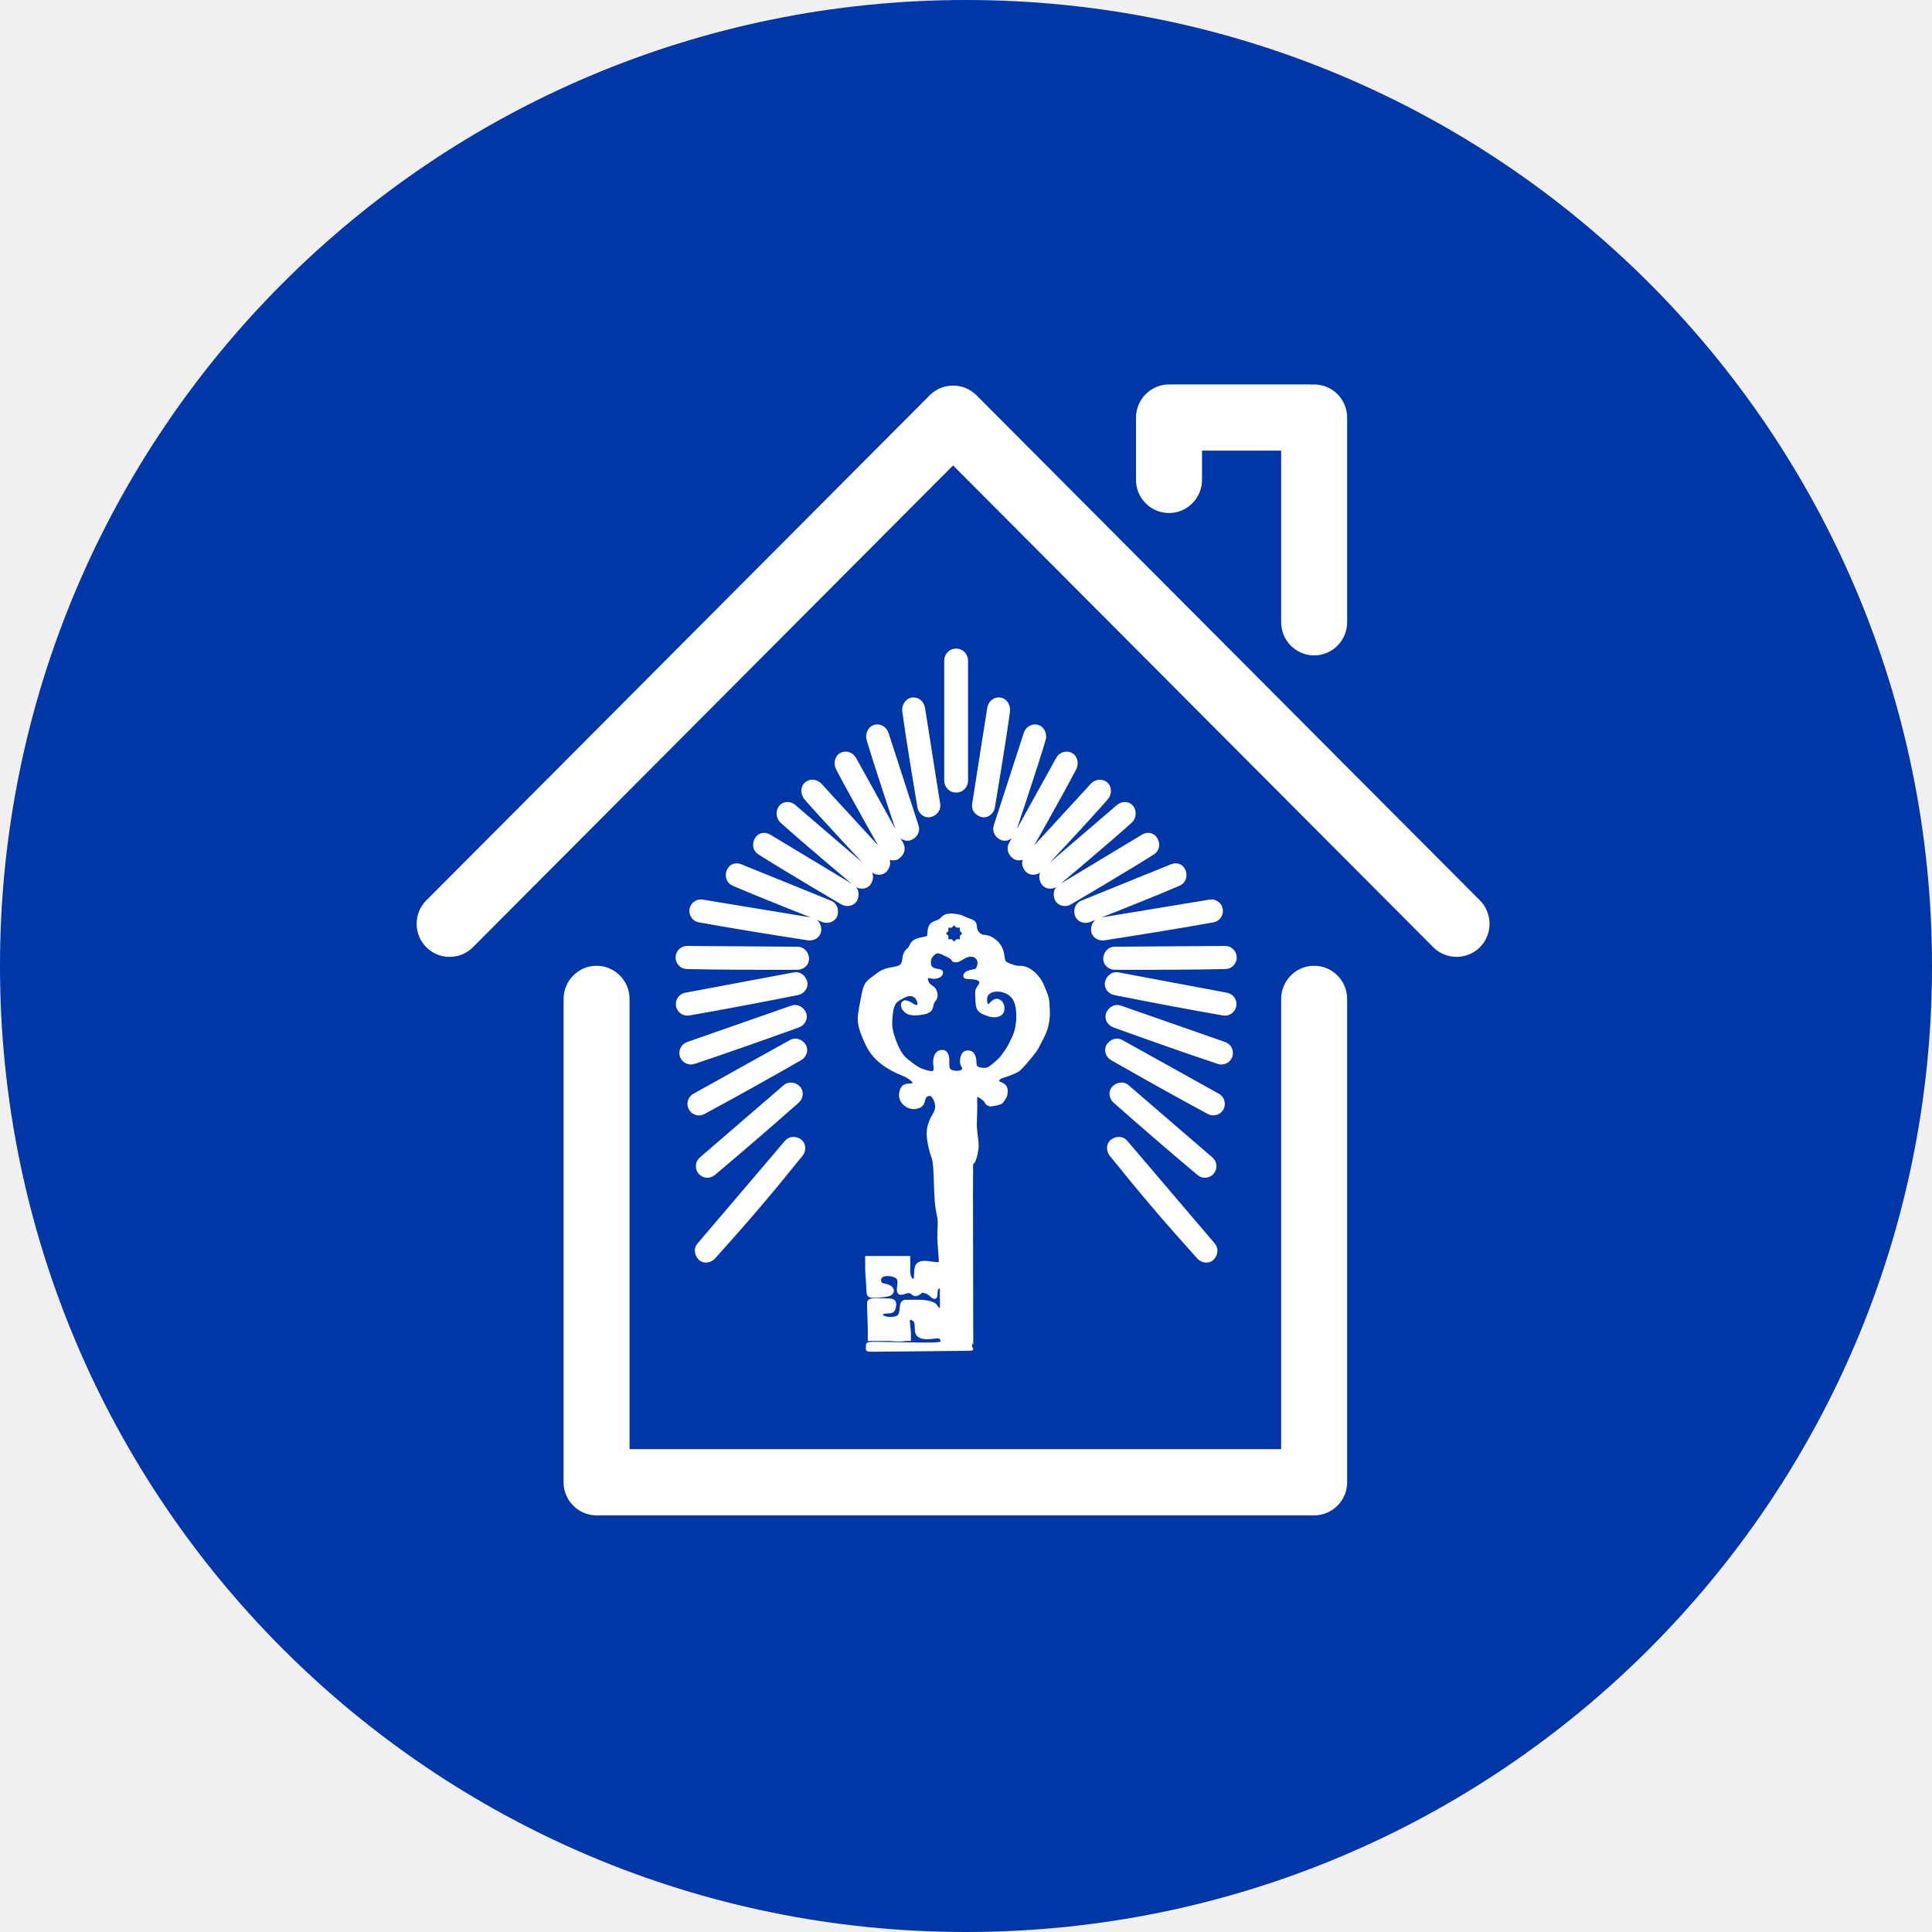
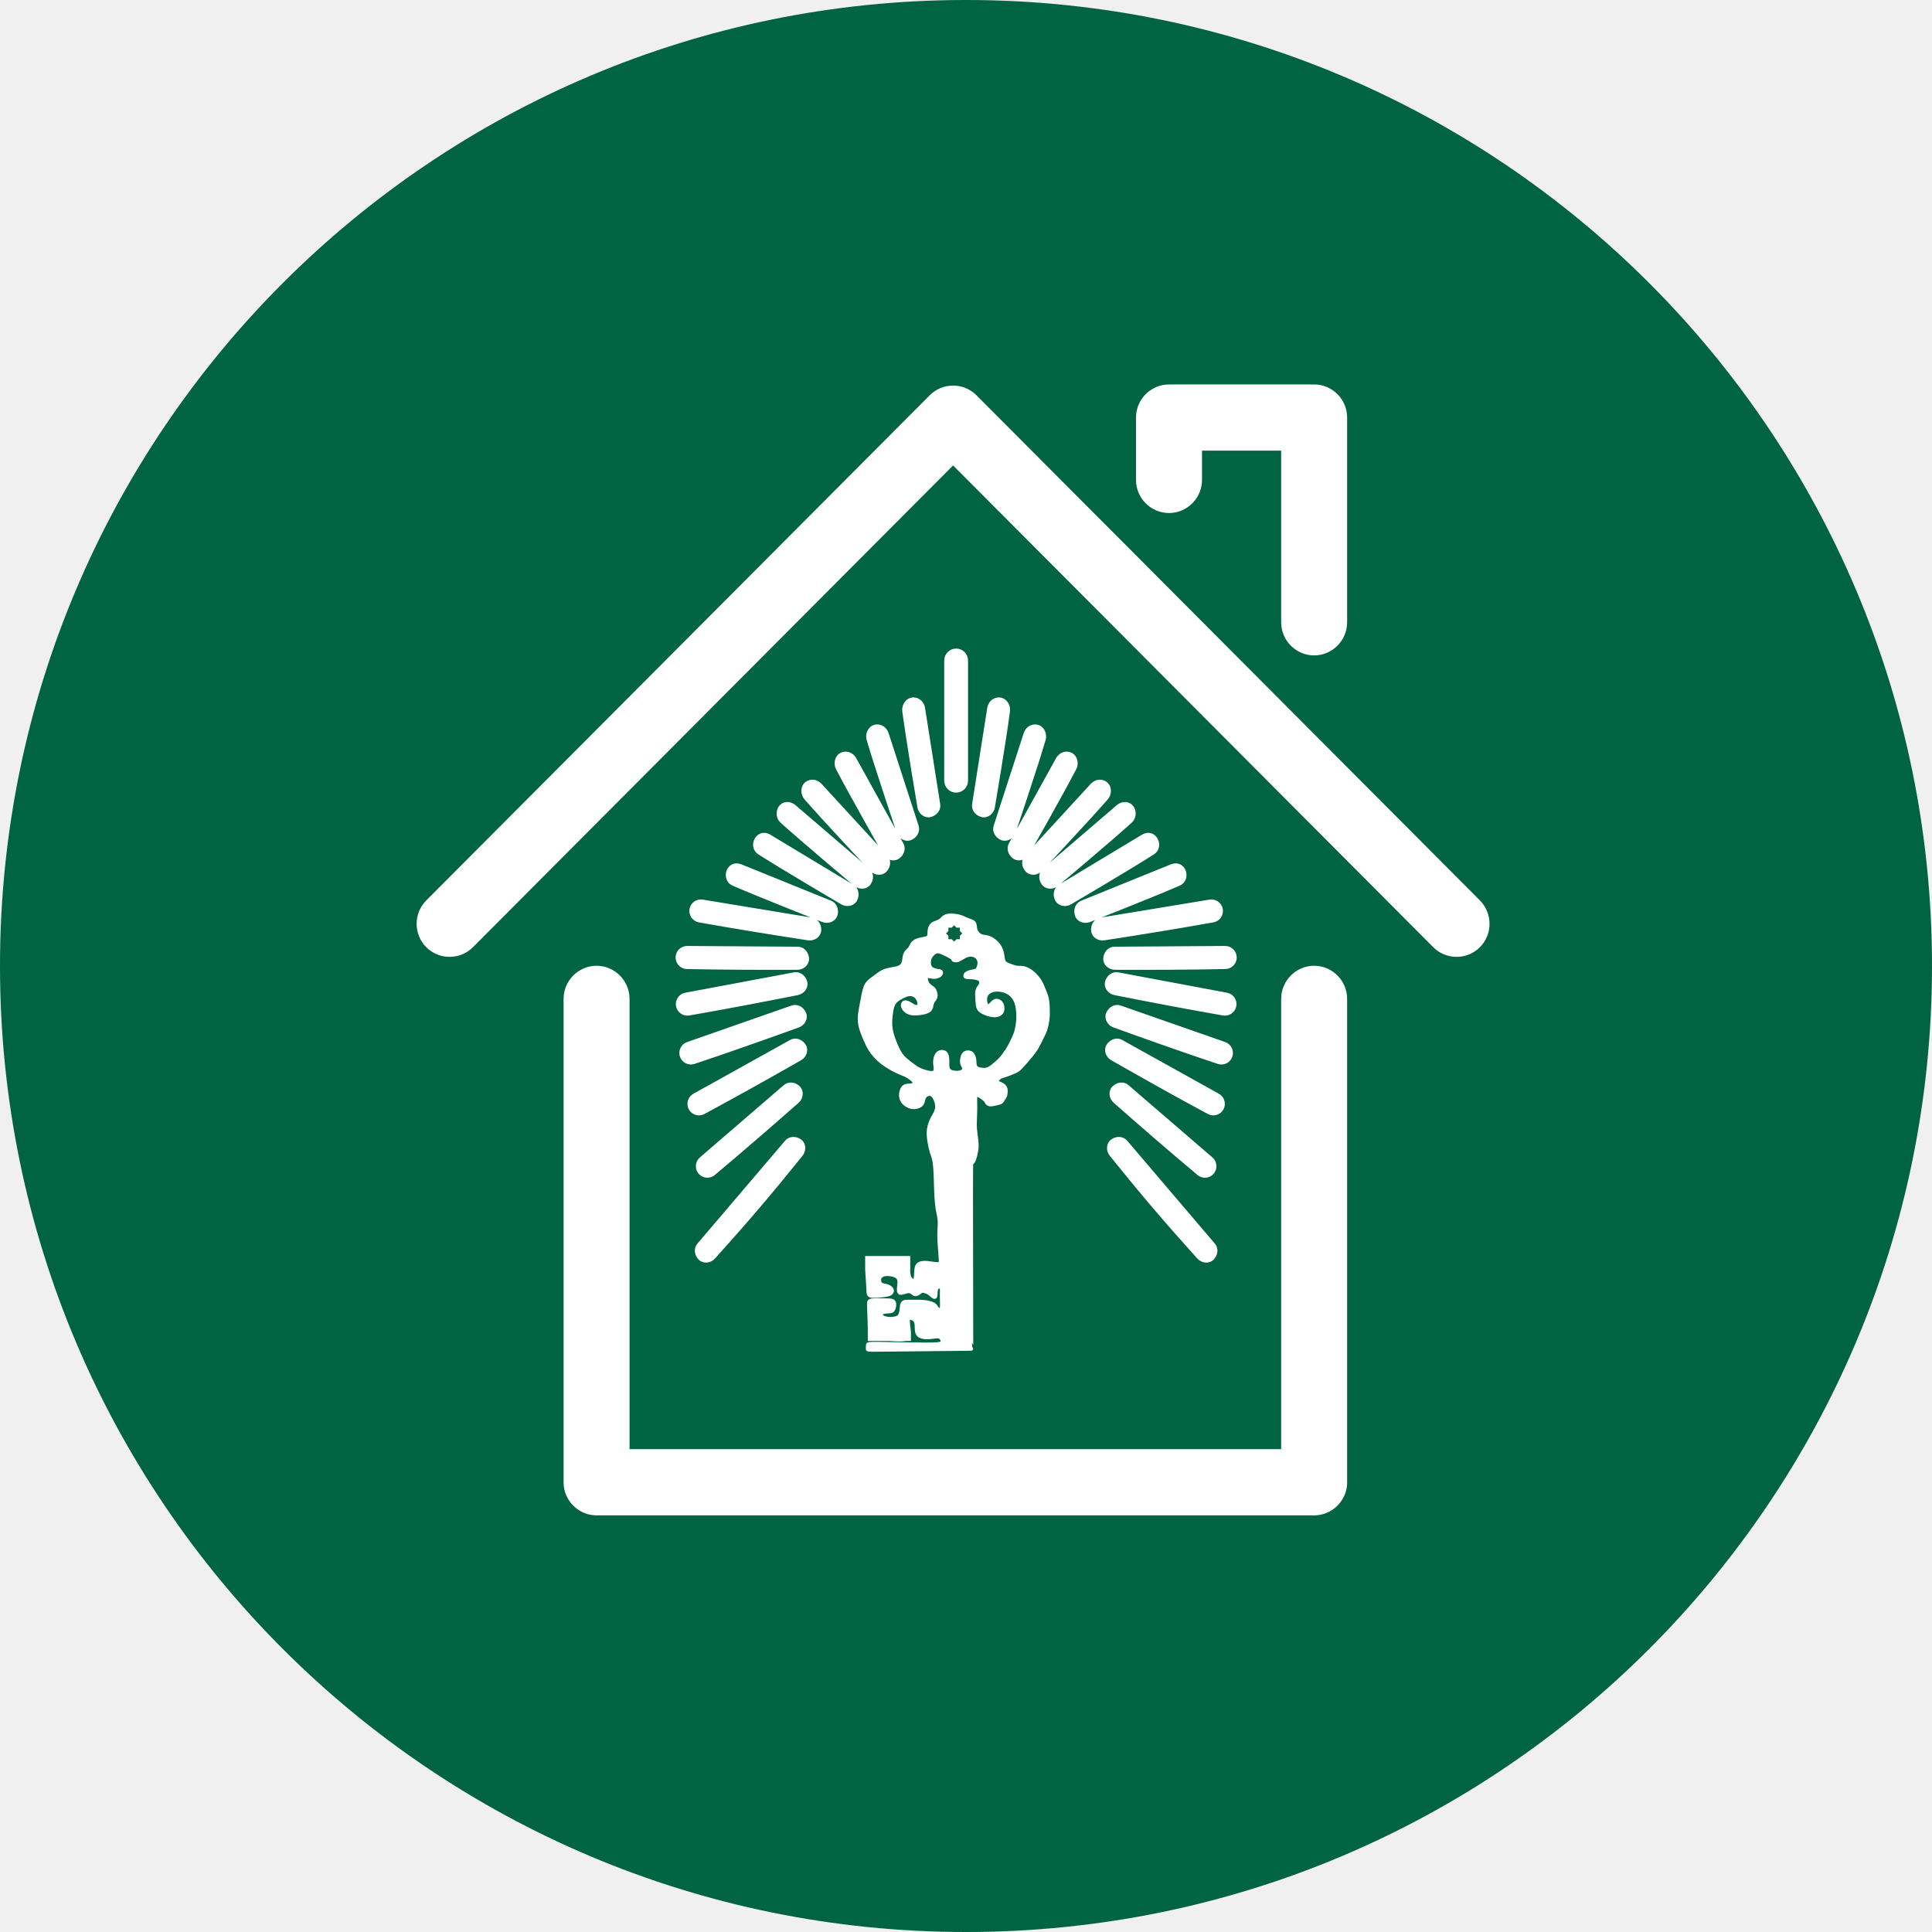
<svg xmlns="http://www.w3.org/2000/svg" width="60" height="60" viewBox="0 0 60 60" fill="none">
-   <rect width="60" height="60" rx="30" fill="#0036A5" />
+   <rect width="60" height="60" rx="30" fill="#006341" />
  <path fill-rule="evenodd" clip-rule="evenodd" d="M29.694 20.202C29.864 20.202 30.003 20.342 30.003 20.512V24.244C30.003 24.416 29.864 24.555 29.694 24.555C29.524 24.555 29.384 24.416 29.384 24.244V20.512C29.384 20.342 29.524 20.202 29.694 20.202ZM29.599 14.369L44.554 29.374C44.929 29.75 45.542 29.75 45.918 29.374C46.292 28.998 46.292 28.383 45.918 28.006L30.281 12.317C29.906 11.941 29.293 11.941 28.918 12.317L15.601 25.679L13.281 28.006C12.906 28.383 12.906 28.998 13.281 29.374C13.656 29.75 14.27 29.75 14.645 29.374L29.599 14.369ZM18.527 30.053C19.057 30.053 19.491 30.489 19.491 31.021V45.065H39.848V31.021C39.848 30.489 40.282 30.053 40.812 30.053C41.343 30.053 41.776 30.489 41.776 31.021V46.032C41.776 46.041 41.776 46.049 41.776 46.057C41.776 46.065 41.776 46.074 41.775 46.082C41.775 46.09 41.774 46.098 41.773 46.106C41.773 46.115 41.772 46.123 41.771 46.131C41.771 46.139 41.77 46.147 41.769 46.155C41.767 46.163 41.767 46.171 41.765 46.179C41.764 46.187 41.763 46.195 41.761 46.203C41.76 46.211 41.758 46.219 41.757 46.227C41.755 46.235 41.753 46.242 41.752 46.25C41.75 46.258 41.748 46.266 41.746 46.273C41.744 46.281 41.742 46.289 41.739 46.297C41.737 46.304 41.735 46.311 41.733 46.319C41.731 46.327 41.728 46.334 41.725 46.342C41.723 46.349 41.72 46.357 41.718 46.364C41.715 46.371 41.712 46.379 41.709 46.386C41.703 46.401 41.697 46.415 41.691 46.429C41.688 46.437 41.684 46.444 41.681 46.451C41.678 46.458 41.674 46.465 41.67 46.472C41.667 46.479 41.663 46.486 41.659 46.492C41.656 46.499 41.652 46.506 41.648 46.513C41.636 46.533 41.624 46.553 41.611 46.572C41.607 46.578 41.602 46.585 41.598 46.591C41.593 46.598 41.589 46.604 41.584 46.61C41.58 46.617 41.575 46.623 41.57 46.629C41.566 46.635 41.56 46.641 41.556 46.647C41.551 46.653 41.546 46.659 41.541 46.665C41.535 46.671 41.53 46.676 41.525 46.682C41.52 46.688 41.515 46.693 41.51 46.699C41.499 46.71 41.488 46.721 41.477 46.732C41.471 46.737 41.465 46.742 41.46 46.748C41.454 46.753 41.448 46.758 41.442 46.763C41.436 46.768 41.431 46.773 41.425 46.778C41.419 46.783 41.413 46.788 41.407 46.793C41.4 46.798 41.394 46.802 41.388 46.807C41.382 46.812 41.376 46.816 41.369 46.821C41.363 46.825 41.357 46.83 41.35 46.834C41.331 46.847 41.311 46.859 41.291 46.871C41.284 46.875 41.278 46.879 41.271 46.883C41.264 46.886 41.257 46.89 41.25 46.894C41.243 46.897 41.236 46.901 41.229 46.904C41.222 46.907 41.215 46.911 41.208 46.914C41.194 46.921 41.179 46.927 41.165 46.932C41.157 46.935 41.15 46.938 41.143 46.941C41.136 46.943 41.128 46.946 41.121 46.949C41.113 46.951 41.106 46.954 41.098 46.956C41.09 46.958 41.083 46.961 41.076 46.963C41.068 46.965 41.06 46.967 41.053 46.969C41.045 46.971 41.037 46.973 41.029 46.975C41.021 46.977 41.014 46.978 41.006 46.98C40.998 46.981 40.99 46.983 40.982 46.985C40.975 46.986 40.966 46.987 40.959 46.989C40.95 46.99 40.943 46.991 40.934 46.992C40.927 46.993 40.919 46.994 40.91 46.995C40.902 46.996 40.894 46.996 40.886 46.997C40.878 46.998 40.87 46.998 40.861 46.999C40.853 46.999 40.845 46.999 40.837 47C40.829 47 40.82 47 40.812 47H18.527C18.519 47 18.51 47 18.502 47C18.494 46.999 18.486 46.999 18.478 46.999C18.469 46.998 18.461 46.998 18.453 46.997C18.445 46.996 18.437 46.996 18.429 46.995C18.421 46.994 18.413 46.993 18.405 46.992C18.396 46.991 18.389 46.99 18.381 46.989C18.373 46.987 18.365 46.986 18.357 46.985C18.349 46.983 18.341 46.981 18.333 46.98C18.326 46.978 18.318 46.977 18.31 46.975C18.302 46.973 18.294 46.971 18.287 46.969C18.279 46.967 18.271 46.965 18.264 46.963C18.256 46.961 18.249 46.958 18.241 46.956C18.234 46.954 18.226 46.951 18.218 46.949C18.211 46.946 18.204 46.943 18.197 46.941C18.189 46.938 18.182 46.935 18.174 46.932C18.167 46.93 18.16 46.927 18.152 46.923C18.145 46.92 18.138 46.917 18.131 46.914C18.124 46.911 18.117 46.907 18.11 46.904C18.103 46.901 18.096 46.897 18.089 46.894C18.082 46.89 18.075 46.886 18.068 46.883C18.061 46.879 18.055 46.875 18.048 46.871C18.041 46.867 18.035 46.863 18.028 46.859C18.021 46.855 18.015 46.851 18.008 46.847C18.002 46.843 17.995 46.839 17.989 46.834C17.982 46.83 17.976 46.825 17.97 46.821C17.964 46.816 17.957 46.812 17.951 46.807C17.945 46.802 17.939 46.798 17.932 46.793C17.926 46.788 17.92 46.783 17.914 46.778C17.909 46.773 17.903 46.768 17.897 46.763C17.891 46.758 17.885 46.753 17.88 46.748C17.873 46.742 17.868 46.737 17.863 46.732C17.857 46.727 17.852 46.721 17.846 46.715C17.841 46.71 17.835 46.704 17.83 46.699C17.824 46.693 17.819 46.688 17.814 46.682C17.809 46.676 17.804 46.67 17.798 46.665C17.793 46.659 17.788 46.653 17.784 46.647C17.779 46.641 17.774 46.635 17.769 46.629C17.764 46.623 17.759 46.617 17.755 46.61C17.75 46.604 17.746 46.598 17.741 46.591C17.737 46.585 17.732 46.578 17.728 46.572C17.724 46.566 17.719 46.559 17.715 46.553C17.711 46.546 17.707 46.54 17.703 46.533C17.699 46.526 17.695 46.52 17.691 46.513C17.687 46.506 17.683 46.499 17.68 46.492C17.676 46.486 17.672 46.479 17.669 46.472C17.665 46.465 17.662 46.458 17.658 46.451C17.655 46.444 17.651 46.437 17.648 46.429C17.645 46.422 17.642 46.415 17.639 46.408C17.636 46.401 17.633 46.394 17.63 46.386C17.627 46.379 17.624 46.371 17.622 46.364C17.619 46.357 17.616 46.349 17.613 46.342C17.611 46.334 17.608 46.327 17.606 46.319C17.604 46.311 17.602 46.304 17.599 46.297C17.597 46.289 17.595 46.281 17.593 46.273C17.591 46.266 17.589 46.258 17.587 46.25C17.586 46.242 17.584 46.235 17.582 46.227C17.581 46.219 17.579 46.211 17.578 46.203C17.576 46.195 17.575 46.187 17.574 46.179C17.573 46.171 17.572 46.163 17.57 46.155C17.569 46.147 17.568 46.139 17.568 46.131C17.567 46.123 17.566 46.115 17.566 46.106C17.565 46.098 17.564 46.09 17.564 46.082C17.563 46.074 17.563 46.065 17.563 46.057C17.563 46.049 17.563 46.041 17.563 46.032V31.021C17.563 30.489 17.997 30.053 18.527 30.053ZM40.812 12C41.343 12 41.776 12.435 41.776 12.967V19.326C41.776 19.858 41.343 20.294 40.812 20.294C40.282 20.294 39.848 19.858 39.848 19.326V13.935H37.269V14.905C37.269 15.437 36.835 15.872 36.304 15.872C35.774 15.872 35.34 15.437 35.34 14.905V12.967C35.34 12.435 35.774 12 36.304 12C36.317 12 36.33 12 36.343 12.001C36.356 12 36.368 12 36.381 12H40.673C40.697 12 40.72 12.001 40.743 12.002C40.765 12.001 40.789 12 40.812 12ZM30.717 22.006L30.699 22.127L30.58 22.878L30.25 24.978C30.223 25.139 30.341 25.278 30.5 25.316C30.659 25.354 30.81 25.226 30.837 25.065C30.964 24.31 31.082 23.588 31.195 22.857C31.256 22.464 31.247 22.496 31.305 22.091C31.329 21.928 31.231 21.772 31.101 21.731C30.947 21.682 30.753 21.777 30.717 22.006ZM31.846 22.797L31.808 22.914L31.574 23.636L30.918 25.658C30.867 25.814 30.962 25.97 31.113 26.032C31.264 26.094 31.433 25.992 31.485 25.837C31.728 25.111 31.958 24.417 32.184 23.713C32.305 23.335 32.292 23.365 32.413 22.974C32.462 22.816 32.389 22.647 32.267 22.586C32.123 22.513 31.917 22.577 31.846 22.797ZM32.843 23.585L32.785 23.692L32.417 24.357L31.388 26.215C31.308 26.358 31.372 26.529 31.508 26.619C31.645 26.71 31.83 26.642 31.911 26.5C32.288 25.834 32.645 25.197 33.001 24.549C33.192 24.201 33.174 24.228 33.367 23.867C33.445 23.722 33.406 23.542 33.298 23.459C33.171 23.36 32.956 23.383 32.843 23.585ZM33.909 24.393L33.827 24.484L33.314 25.042L31.878 26.606C31.766 26.725 31.788 26.907 31.899 27.027C32.011 27.146 32.206 27.124 32.318 27.005C32.841 26.448 33.338 25.913 33.836 25.368C34.104 25.074 34.08 25.096 34.352 24.792C34.462 24.669 34.466 24.485 34.38 24.378C34.28 24.252 34.066 24.224 33.909 24.393ZM34.711 25.059L34.619 25.139L34.043 25.633L32.433 27.015C32.308 27.12 32.308 27.303 32.404 27.435C32.501 27.567 32.698 27.569 32.823 27.463C33.408 26.972 33.965 26.5 34.523 26.018C34.824 25.758 34.797 25.777 35.103 25.507C35.23 25.395 35.235 25.203 35.158 25.086C35.071 24.955 34.883 24.913 34.711 25.059ZM36.38 26.901L36.267 26.947L35.565 27.231L33.601 28.028C33.449 28.088 33.391 28.261 33.441 28.417C33.49 28.573 33.676 28.638 33.829 28.578C34.539 28.299 35.216 28.028 35.899 27.749C36.266 27.599 36.234 27.608 36.611 27.45C36.941 27.311 36.776 26.74 36.38 26.901ZM35.49 25.976L35.386 26.04L34.736 26.431L32.92 27.526C32.779 27.609 32.75 27.789 32.823 27.936C32.896 28.082 33.091 28.116 33.231 28.034C33.889 27.646 34.516 27.273 35.147 26.89C35.486 26.684 35.456 26.699 35.803 26.483C36.108 26.294 35.856 25.756 35.49 25.976ZM37.571 27.998L34.187 28.556C34.025 28.581 33.931 28.737 33.945 28.901C33.959 29.064 34.127 29.168 34.289 29.143C35.448 28.964 36.528 28.79 37.675 28.585C37.836 28.556 37.944 28.401 37.915 28.239C37.886 28.078 37.731 27.969 37.571 27.998ZM38.044 29.438L34.615 29.461C34.451 29.461 34.334 29.601 34.323 29.764C34.311 29.928 34.461 30.057 34.625 30.057C35.798 30.061 36.891 30.058 38.056 30.034C38.219 30.031 38.35 29.894 38.347 29.73C38.344 29.567 38.207 29.435 38.044 29.438ZM38.093 30.889L34.722 30.257C34.562 30.226 34.42 30.34 34.378 30.499C34.336 30.657 34.459 30.812 34.619 30.844C35.77 31.072 36.843 31.277 37.992 31.477C38.153 31.505 38.307 31.395 38.335 31.234C38.363 31.072 38.254 30.917 38.093 30.889ZM38.027 32.418L34.788 31.286C34.635 31.231 34.478 31.323 34.412 31.473C34.347 31.624 34.445 31.796 34.599 31.851C35.703 32.249 36.734 32.614 37.839 32.984C37.994 33.035 38.163 32.951 38.215 32.795C38.266 32.64 38.182 32.47 38.027 32.418ZM37.822 34.019L34.823 32.35C34.681 32.27 34.51 32.334 34.421 32.471C34.331 32.608 34.398 32.794 34.54 32.874C35.56 33.456 36.514 33.991 37.541 34.544C37.685 34.622 37.866 34.567 37.943 34.423C38.02 34.278 37.966 34.096 37.822 34.019ZM37.68 38.657L34.965 35.471C34.863 35.343 34.68 35.34 34.547 35.435C34.413 35.529 34.408 35.727 34.511 35.855C35.51 37.094 36.16 37.858 37.227 39.043C37.336 39.165 37.53 39.193 37.646 39.078C37.761 38.962 37.789 38.779 37.68 38.657ZM37.611 35.989L35.009 33.747C34.886 33.639 34.707 33.667 34.591 33.783C34.475 33.899 34.504 34.095 34.627 34.203C35.509 34.979 36.336 35.697 37.23 36.446C37.355 36.551 37.543 36.535 37.648 36.409C37.753 36.283 37.736 36.094 37.611 35.989ZM28.671 22.006L28.689 22.127L28.808 22.878L29.139 24.978C29.165 25.139 29.047 25.278 28.888 25.316C28.729 25.354 28.578 25.226 28.551 25.065C28.424 24.31 28.306 23.588 28.193 22.857C28.133 22.464 28.141 22.496 28.082 22.091C28.059 21.928 28.157 21.772 28.287 21.731C28.441 21.682 28.634 21.777 28.671 22.006ZM27.542 22.797L27.58 22.914L27.814 23.636L28.47 25.658C28.521 25.814 28.426 25.97 28.275 26.032C28.124 26.094 27.955 25.992 27.902 25.837C27.659 25.111 27.43 24.417 27.204 23.713C27.083 23.335 27.096 23.365 26.975 22.974C26.926 22.816 26.998 22.647 27.121 22.586C27.264 22.513 27.471 22.577 27.542 22.797ZM26.544 23.585L26.603 23.692L26.971 24.357L27.999 26.215C28.08 26.358 28.016 26.529 27.88 26.619C27.743 26.71 27.558 26.642 27.477 26.5C27.1 25.834 26.743 25.197 26.387 24.549C26.196 24.201 26.214 24.228 26.021 23.867C25.943 23.722 25.982 23.542 26.09 23.459C26.218 23.36 26.432 23.383 26.544 23.585ZM25.478 24.393L25.561 24.484L26.074 25.042L27.51 26.606C27.622 26.725 27.6 26.907 27.489 27.027C27.378 27.146 27.181 27.124 27.069 27.005C26.547 26.448 26.05 25.913 25.552 25.368C25.284 25.074 25.308 25.096 25.036 24.792C24.926 24.669 24.922 24.485 25.007 24.378C25.108 24.252 25.322 24.224 25.478 24.393ZM24.677 25.059L24.769 25.139L25.345 25.633L26.955 27.015C27.08 27.12 27.08 27.303 26.984 27.435C26.887 27.567 26.69 27.569 26.565 27.463C25.98 26.972 25.423 26.5 24.865 26.018C24.564 25.758 24.591 25.777 24.284 25.507C24.158 25.395 24.153 25.203 24.23 25.086C24.317 24.955 24.505 24.913 24.677 25.059ZM23.008 26.901L23.12 26.947L23.823 27.231L25.787 28.028C25.939 28.088 25.997 28.261 25.948 28.417C25.898 28.573 25.711 28.638 25.559 28.578C24.849 28.299 24.172 28.028 23.489 27.749C23.122 27.599 23.153 27.608 22.777 27.45C22.447 27.311 22.612 26.74 23.008 26.901ZM23.898 25.976L24.002 26.04L24.651 26.431L26.468 27.526C26.608 27.609 26.638 27.789 26.565 27.936C26.492 28.082 26.297 28.116 26.157 28.034C25.499 27.646 24.872 27.273 24.241 26.89C23.902 26.684 23.932 26.699 23.585 26.483C23.28 26.294 23.532 25.756 23.898 25.976ZM21.817 27.998L25.201 28.556C25.363 28.581 25.457 28.737 25.443 28.901C25.428 29.064 25.261 29.168 25.099 29.143C23.94 28.964 22.86 28.79 21.713 28.585C21.553 28.556 21.445 28.401 21.473 28.239C21.502 28.078 21.657 27.969 21.817 27.998ZM21.344 29.438L24.773 29.461C24.936 29.461 25.054 29.601 25.065 29.764C25.076 29.928 24.927 30.057 24.763 30.057C23.59 30.061 22.497 30.058 21.332 30.034C21.169 30.031 21.038 29.894 21.041 29.73C21.044 29.567 21.181 29.435 21.344 29.438ZM21.295 30.889L24.666 30.257C24.826 30.226 24.968 30.34 25.01 30.499C25.052 30.657 24.929 30.812 24.769 30.844C23.618 31.072 22.544 31.277 21.396 31.477C21.235 31.505 21.081 31.395 21.053 31.234C21.025 31.072 21.134 30.917 21.295 30.889ZM21.361 32.418L24.599 31.286C24.753 31.231 24.91 31.323 24.976 31.473C25.041 31.624 24.943 31.796 24.789 31.851C23.685 32.249 22.654 32.614 21.549 32.984C21.394 33.035 21.225 32.951 21.173 32.795C21.122 32.64 21.206 32.47 21.361 32.418ZM21.566 34.019L24.565 32.35C24.707 32.27 24.878 32.334 24.968 32.471C25.057 32.608 24.99 32.794 24.848 32.874C23.828 33.456 22.873 33.991 21.847 34.544C21.703 34.622 21.522 34.567 21.445 34.423C21.368 34.278 21.422 34.096 21.566 34.019ZM21.708 38.657L24.422 35.471C24.525 35.343 24.707 35.34 24.841 35.435C24.974 35.529 24.979 35.727 24.877 35.855C23.878 37.094 23.227 37.858 22.161 39.043C22.051 39.165 21.858 39.193 21.742 39.078C21.627 38.962 21.599 38.779 21.708 38.657ZM21.777 35.989L24.378 33.747C24.501 33.639 24.681 33.667 24.797 33.783C24.912 33.899 24.884 34.095 24.761 34.203C23.879 34.979 23.052 35.697 22.158 36.446C22.033 36.551 21.845 36.535 21.74 36.409C21.635 36.283 21.652 36.094 21.777 35.989Z" fill="white" stroke="white" stroke-width="0.121" stroke-miterlimit="22.926" />
  <path fill-rule="evenodd" clip-rule="evenodd" d="M31.793 30.066C31.715 30.048 31.653 30.058 31.595 30.053C31.536 30.048 31.481 30.029 31.411 30.004C31.34 29.979 31.254 29.948 31.208 29.908C31.161 29.869 31.154 29.82 31.143 29.749C31.133 29.677 31.118 29.581 31.087 29.498C31.056 29.416 31.008 29.346 30.952 29.287C30.896 29.229 30.831 29.181 30.771 29.15C30.71 29.118 30.652 29.104 30.6 29.097C30.547 29.09 30.5 29.09 30.447 29.061C30.394 29.032 30.337 28.975 30.309 28.913C30.28 28.852 30.28 28.788 30.273 28.738C30.265 28.689 30.251 28.656 30.203 28.628C30.155 28.601 30.074 28.579 30.008 28.551C29.941 28.524 29.888 28.491 29.801 28.467C29.714 28.443 29.592 28.428 29.503 28.432C29.415 28.436 29.36 28.457 29.32 28.487C29.279 28.517 29.253 28.555 29.211 28.585C29.169 28.615 29.112 28.637 29.062 28.656C29.012 28.675 28.969 28.692 28.935 28.73C28.902 28.768 28.878 28.828 28.87 28.885C28.861 28.941 28.868 28.994 28.861 29.037C28.854 29.08 28.832 29.114 28.781 29.134C28.73 29.154 28.648 29.161 28.573 29.18C28.498 29.198 28.429 29.226 28.383 29.264C28.338 29.3 28.317 29.346 28.3 29.382C28.283 29.418 28.271 29.444 28.25 29.468C28.228 29.492 28.197 29.514 28.169 29.547C28.14 29.581 28.114 29.627 28.101 29.678C28.087 29.729 28.087 29.787 28.073 29.852C28.059 29.916 28.03 29.988 27.952 30.031C27.875 30.075 27.748 30.089 27.644 30.109C27.54 30.13 27.459 30.156 27.385 30.197C27.311 30.237 27.244 30.293 27.175 30.344C27.106 30.396 27.034 30.444 26.98 30.498C26.927 30.551 26.891 30.611 26.86 30.713C26.829 30.815 26.802 30.959 26.779 31.086C26.755 31.213 26.733 31.323 26.716 31.439C26.7 31.555 26.688 31.678 26.714 31.819C26.74 31.961 26.805 32.121 26.863 32.258C26.922 32.394 26.974 32.507 27.044 32.613C27.113 32.718 27.199 32.816 27.29 32.9C27.381 32.984 27.476 33.053 27.575 33.115C27.674 33.178 27.777 33.233 27.869 33.275C27.961 33.317 28.042 33.346 28.115 33.38C28.188 33.415 28.252 33.456 28.305 33.498C28.357 33.54 28.398 33.583 28.402 33.62C28.407 33.657 28.376 33.688 28.327 33.702C28.279 33.715 28.212 33.71 28.158 33.72C28.104 33.729 28.063 33.753 28.031 33.808C27.999 33.864 27.975 33.95 27.98 34.031C27.985 34.112 28.018 34.189 28.081 34.254C28.145 34.319 28.238 34.371 28.338 34.382C28.438 34.393 28.546 34.362 28.602 34.309C28.658 34.257 28.663 34.182 28.681 34.123C28.699 34.065 28.73 34.021 28.781 33.995C28.832 33.969 28.904 33.959 28.965 34.012C29.026 34.065 29.076 34.18 29.094 34.278C29.112 34.376 29.098 34.458 29.07 34.526C29.043 34.594 29.002 34.649 28.958 34.737C28.914 34.825 28.866 34.944 28.848 35.067C28.83 35.191 28.842 35.318 28.862 35.445C28.883 35.572 28.911 35.699 28.94 35.793C28.969 35.886 28.997 35.946 29.013 36.029C29.07 36.336 29.058 36.829 29.08 37.161C29.093 37.367 29.104 37.463 29.123 37.571C29.143 37.679 29.173 37.799 29.181 37.911C29.189 38.022 29.175 38.124 29.171 38.244C29.166 38.365 29.171 38.503 29.182 38.666C29.193 38.829 29.212 39.018 29.215 39.122C29.218 39.227 29.207 39.247 29.159 39.254C29.112 39.261 29.028 39.254 28.954 39.243C28.879 39.233 28.813 39.22 28.746 39.218C28.678 39.215 28.607 39.224 28.558 39.248C28.508 39.272 28.479 39.311 28.464 39.387C28.449 39.462 28.449 39.576 28.443 39.653C28.436 39.73 28.422 39.771 28.386 39.778C28.35 39.785 28.291 39.757 28.256 39.698C28.221 39.639 28.21 39.549 28.206 39.47C28.205 39.435 28.205 39.403 28.205 39.373H28.208V39.28C28.209 39.271 28.209 39.262 28.208 39.255V39.067H26.929V39.373H26.933C26.927 39.446 26.935 39.534 26.942 39.633C26.952 39.767 26.962 39.919 26.966 40.023C26.97 40.127 26.97 40.184 26.996 40.213C27.023 40.243 27.074 40.245 27.138 40.245C27.201 40.245 27.276 40.243 27.359 40.235C27.443 40.227 27.536 40.213 27.594 40.195C27.651 40.177 27.674 40.155 27.688 40.128C27.703 40.102 27.71 40.073 27.687 40.038C27.665 40.002 27.613 39.962 27.546 39.941C27.48 39.921 27.398 39.921 27.35 39.878C27.303 39.835 27.29 39.748 27.316 39.685C27.344 39.621 27.411 39.581 27.51 39.57C27.608 39.56 27.737 39.581 27.816 39.62C27.895 39.66 27.925 39.719 27.931 39.786C27.938 39.853 27.922 39.928 27.916 39.999C27.909 40.071 27.911 40.139 27.961 40.15C28.011 40.161 28.108 40.116 28.179 40.103C28.25 40.091 28.296 40.111 28.329 40.136C28.363 40.161 28.386 40.191 28.423 40.193C28.461 40.195 28.513 40.17 28.547 40.144C28.581 40.118 28.596 40.091 28.644 40.089C28.691 40.086 28.77 40.109 28.829 40.142C28.888 40.175 28.927 40.218 28.963 40.248C28.999 40.277 29.032 40.293 29.046 40.261C29.06 40.229 29.053 40.15 29.061 40.089C29.069 40.028 29.091 39.984 29.129 39.966C29.166 39.948 29.218 39.955 29.238 39.995C29.259 40.034 29.248 40.107 29.248 40.228C29.248 40.35 29.259 40.52 29.249 40.607C29.238 40.695 29.207 40.699 29.174 40.688C29.141 40.676 29.107 40.649 29.084 40.615C29.06 40.581 29.046 40.54 28.986 40.508C28.927 40.474 28.82 40.45 28.731 40.437C28.642 40.425 28.569 40.425 28.482 40.425C28.395 40.425 28.293 40.425 28.219 40.425C28.144 40.425 28.097 40.425 28.065 40.445C28.033 40.465 28.017 40.506 28.009 40.553C28.002 40.599 28.002 40.652 27.992 40.711C27.983 40.769 27.965 40.835 27.929 40.877C27.893 40.919 27.839 40.937 27.776 40.949C27.712 40.96 27.64 40.965 27.566 40.954C27.493 40.944 27.418 40.919 27.382 40.883C27.346 40.846 27.348 40.799 27.386 40.771C27.423 40.742 27.495 40.733 27.561 40.73C27.626 40.726 27.685 40.729 27.721 40.69C27.757 40.652 27.771 40.572 27.772 40.514C27.773 40.456 27.762 40.42 27.713 40.402C27.665 40.384 27.579 40.384 27.452 40.381C27.326 40.379 27.158 40.374 27.073 40.388C26.988 40.402 26.986 40.434 26.988 40.513C26.988 40.593 26.993 40.719 26.998 40.845C27.002 40.971 27.007 41.096 27.009 41.208C27.01 41.269 27.011 41.327 27.011 41.375L27.011 41.585H27.636C27.652 41.586 27.667 41.587 27.681 41.588C27.864 41.602 27.983 41.602 28.063 41.594C28.086 41.592 28.105 41.589 28.122 41.585H28.229V41.437C28.23 41.418 28.23 41.397 28.229 41.375C28.225 41.305 28.212 41.218 28.204 41.146C28.196 41.073 28.194 41.014 28.197 40.976C28.201 40.937 28.21 40.919 28.255 40.923C28.3 40.926 28.382 40.951 28.423 41.007C28.465 41.062 28.467 41.148 28.468 41.218C28.47 41.289 28.47 41.343 28.49 41.394C28.51 41.443 28.551 41.489 28.627 41.511C28.702 41.534 28.813 41.534 28.913 41.524C29.012 41.513 29.101 41.493 29.16 41.508C29.22 41.523 29.252 41.572 29.266 41.614C29.279 41.657 29.275 41.691 29.233 41.715C29.191 41.74 29.112 41.756 28.726 41.755C28.341 41.754 27.649 41.736 27.303 41.733C26.957 41.729 26.957 41.74 26.954 41.774C26.952 41.809 26.948 41.865 26.95 41.894C26.952 41.922 26.962 41.922 27.501 41.916C28.04 41.911 29.109 41.899 29.642 41.894C30.175 41.888 30.17 41.888 30.168 41.887C30.165 41.886 30.165 41.883 30.163 40.922C30.161 39.959 30.157 38.038 30.157 37.077C30.157 36.116 30.161 36.116 30.172 36.111C30.183 36.107 30.202 36.098 30.22 36.071C30.238 36.043 30.256 35.998 30.275 35.931C30.294 35.864 30.315 35.776 30.325 35.693C30.335 35.61 30.335 35.533 30.324 35.425C30.312 35.318 30.29 35.179 30.281 35.06C30.272 34.941 30.276 34.841 30.281 34.726C30.285 34.612 30.29 34.482 30.289 34.36C30.288 34.237 30.281 34.122 30.291 34.058C30.301 33.995 30.328 33.983 30.389 34.012C30.45 34.04 30.545 34.108 30.593 34.155C30.64 34.201 30.64 34.226 30.655 34.248C30.67 34.269 30.699 34.287 30.728 34.295C30.756 34.303 30.783 34.301 30.841 34.291C30.898 34.281 30.986 34.263 31.037 34.245C31.088 34.228 31.102 34.212 31.125 34.177C31.149 34.142 31.183 34.088 31.2 34.06C31.217 34.033 31.217 34.033 31.223 33.999C31.229 33.964 31.241 33.894 31.232 33.838C31.224 33.781 31.197 33.738 31.149 33.705C31.103 33.673 31.036 33.652 31 33.63C30.963 33.608 30.957 33.586 30.967 33.554C30.977 33.521 31.005 33.479 31.055 33.45C31.104 33.422 31.176 33.406 31.258 33.378C31.341 33.35 31.435 33.31 31.502 33.281C31.569 33.252 31.609 33.235 31.701 33.141C31.793 33.047 31.937 32.875 32.028 32.764C32.118 32.652 32.155 32.6 32.198 32.525C32.24 32.45 32.289 32.352 32.335 32.26C32.381 32.169 32.424 32.083 32.459 31.985C32.492 31.888 32.517 31.778 32.53 31.681C32.543 31.584 32.545 31.5 32.543 31.389C32.541 31.279 32.536 31.141 32.514 31.029C32.492 30.917 32.454 30.832 32.417 30.741C32.379 30.65 32.343 30.554 32.283 30.459C32.223 30.364 32.139 30.27 32.051 30.2C31.963 30.13 31.87 30.084 31.793 30.066ZM30.085 30.199C30.12 30.186 30.155 30.181 30.194 30.173C30.233 30.166 30.276 30.154 30.305 30.145C30.334 30.135 30.348 30.128 30.367 30.094C30.386 30.06 30.409 29.999 30.416 29.944C30.423 29.888 30.415 29.837 30.392 29.791C30.369 29.744 30.331 29.703 30.283 29.679C30.236 29.655 30.178 29.649 30.129 29.651C30.08 29.653 30.04 29.664 30.004 29.678C29.968 29.692 29.936 29.711 29.898 29.734C29.859 29.756 29.815 29.782 29.784 29.799C29.753 29.816 29.735 29.823 29.709 29.825C29.684 29.827 29.649 29.824 29.63 29.818C29.611 29.813 29.608 29.804 29.604 29.792C29.6 29.779 29.594 29.763 29.566 29.741C29.538 29.72 29.488 29.692 29.445 29.67C29.402 29.648 29.368 29.63 29.322 29.609C29.277 29.588 29.221 29.564 29.175 29.552C29.128 29.541 29.092 29.542 29.053 29.561C29.013 29.58 28.97 29.616 28.935 29.656C28.901 29.697 28.875 29.741 28.861 29.792C28.847 29.843 28.846 29.899 28.854 29.951C28.863 30.004 28.882 30.051 28.929 30.085C28.977 30.119 29.053 30.14 29.11 30.15C29.167 30.16 29.205 30.16 29.22 30.181C29.235 30.203 29.228 30.247 29.188 30.281C29.148 30.314 29.076 30.339 29.003 30.339C28.929 30.338 28.854 30.312 28.811 30.308C28.768 30.305 28.756 30.323 28.756 30.364C28.755 30.404 28.765 30.466 28.786 30.515C28.808 30.564 28.841 30.598 28.874 30.624C28.906 30.65 28.938 30.668 28.965 30.692C28.993 30.715 29.016 30.746 29.032 30.787C29.049 30.828 29.059 30.88 29.057 30.924C29.055 30.967 29.04 31.002 29.022 31.029C29.004 31.055 28.983 31.074 28.967 31.102C28.951 31.129 28.941 31.165 28.932 31.207C28.924 31.248 28.916 31.294 28.893 31.332C28.869 31.371 28.828 31.401 28.751 31.426C28.674 31.451 28.56 31.469 28.457 31.474C28.354 31.478 28.262 31.468 28.187 31.427C28.113 31.386 28.057 31.313 28.042 31.251C28.028 31.188 28.055 31.137 28.104 31.128C28.153 31.12 28.224 31.157 28.28 31.191C28.337 31.225 28.378 31.257 28.424 31.267C28.471 31.278 28.521 31.268 28.541 31.227C28.562 31.186 28.551 31.113 28.524 31.051C28.497 30.989 28.452 30.937 28.395 30.906C28.338 30.876 28.269 30.867 28.201 30.88C28.132 30.893 28.064 30.928 28.001 30.962C27.939 30.995 27.881 31.027 27.832 31.069C27.784 31.112 27.745 31.165 27.718 31.243C27.691 31.32 27.675 31.421 27.662 31.541C27.649 31.66 27.639 31.798 27.661 31.946C27.683 32.094 27.738 32.254 27.796 32.397C27.853 32.54 27.914 32.667 27.983 32.763C28.053 32.858 28.13 32.922 28.21 32.985C28.289 33.048 28.37 33.11 28.439 33.156C28.508 33.201 28.566 33.23 28.645 33.258C28.725 33.287 28.825 33.314 28.898 33.321C28.971 33.328 29.016 33.316 29.037 33.277C29.059 33.239 29.058 33.175 29.052 33.123C29.046 33.07 29.036 33.028 29.04 32.962C29.043 32.896 29.06 32.806 29.099 32.75C29.137 32.693 29.196 32.67 29.248 32.667C29.3 32.664 29.345 32.682 29.374 32.724C29.404 32.766 29.418 32.832 29.421 32.916C29.424 33 29.415 33.102 29.433 33.17C29.451 33.239 29.496 33.275 29.564 33.295C29.633 33.316 29.725 33.32 29.792 33.309C29.858 33.298 29.898 33.272 29.922 33.245C29.946 33.217 29.953 33.188 29.94 33.154C29.926 33.119 29.891 33.078 29.879 33.018C29.867 32.958 29.877 32.879 29.896 32.817C29.916 32.755 29.945 32.712 29.996 32.693C30.048 32.673 30.123 32.678 30.173 32.718C30.223 32.759 30.247 32.835 30.258 32.906C30.267 32.977 30.263 33.042 30.275 33.089C30.286 33.136 30.314 33.165 30.355 33.186C30.396 33.206 30.451 33.217 30.509 33.222C30.566 33.227 30.627 33.226 30.686 33.203C30.745 33.179 30.803 33.135 30.868 33.082C30.932 33.029 31.004 32.969 31.065 32.904C31.126 32.84 31.175 32.772 31.219 32.709C31.264 32.646 31.304 32.588 31.35 32.505C31.395 32.423 31.446 32.316 31.483 32.234C31.52 32.152 31.545 32.096 31.567 32.013C31.589 31.929 31.607 31.819 31.617 31.712C31.626 31.604 31.626 31.498 31.615 31.388C31.605 31.278 31.583 31.164 31.536 31.066C31.489 30.969 31.417 30.887 31.327 30.832C31.238 30.776 31.131 30.746 31.029 30.737C30.927 30.729 30.829 30.741 30.751 30.781C30.674 30.821 30.618 30.887 30.6 30.972C30.582 31.057 30.602 31.16 30.631 31.209C30.66 31.26 30.697 31.257 30.734 31.232C30.771 31.206 30.807 31.158 30.846 31.125C30.885 31.092 30.927 31.073 30.971 31.079C31.016 31.086 31.064 31.118 31.093 31.163C31.123 31.207 31.134 31.265 31.133 31.32C31.133 31.375 31.12 31.427 31.078 31.467C31.036 31.505 30.965 31.532 30.886 31.532C30.805 31.533 30.716 31.509 30.634 31.478C30.552 31.448 30.477 31.411 30.432 31.365C30.387 31.319 30.373 31.262 30.364 31.195C30.355 31.126 30.352 31.047 30.349 30.974C30.345 30.902 30.341 30.837 30.35 30.784C30.36 30.731 30.383 30.691 30.405 30.66C30.426 30.63 30.447 30.61 30.46 30.573C30.474 30.536 30.481 30.482 30.453 30.443C30.425 30.403 30.361 30.377 30.283 30.363C30.205 30.349 30.113 30.348 30.059 30.345C30.005 30.342 29.989 30.338 29.982 30.323C29.975 30.307 29.976 30.282 29.995 30.258C30.014 30.233 30.05 30.212 30.085 30.199ZM29.631 28.65L29.73 28.749H29.87V28.889L29.969 28.989L29.87 29.088V29.228H29.73L29.631 29.328L29.532 29.228H29.393V29.088L29.293 28.989L29.393 28.889V28.749H29.532L29.631 28.65Z" fill="white" stroke="white" stroke-width="0.121" stroke-miterlimit="22.926" />
</svg>
